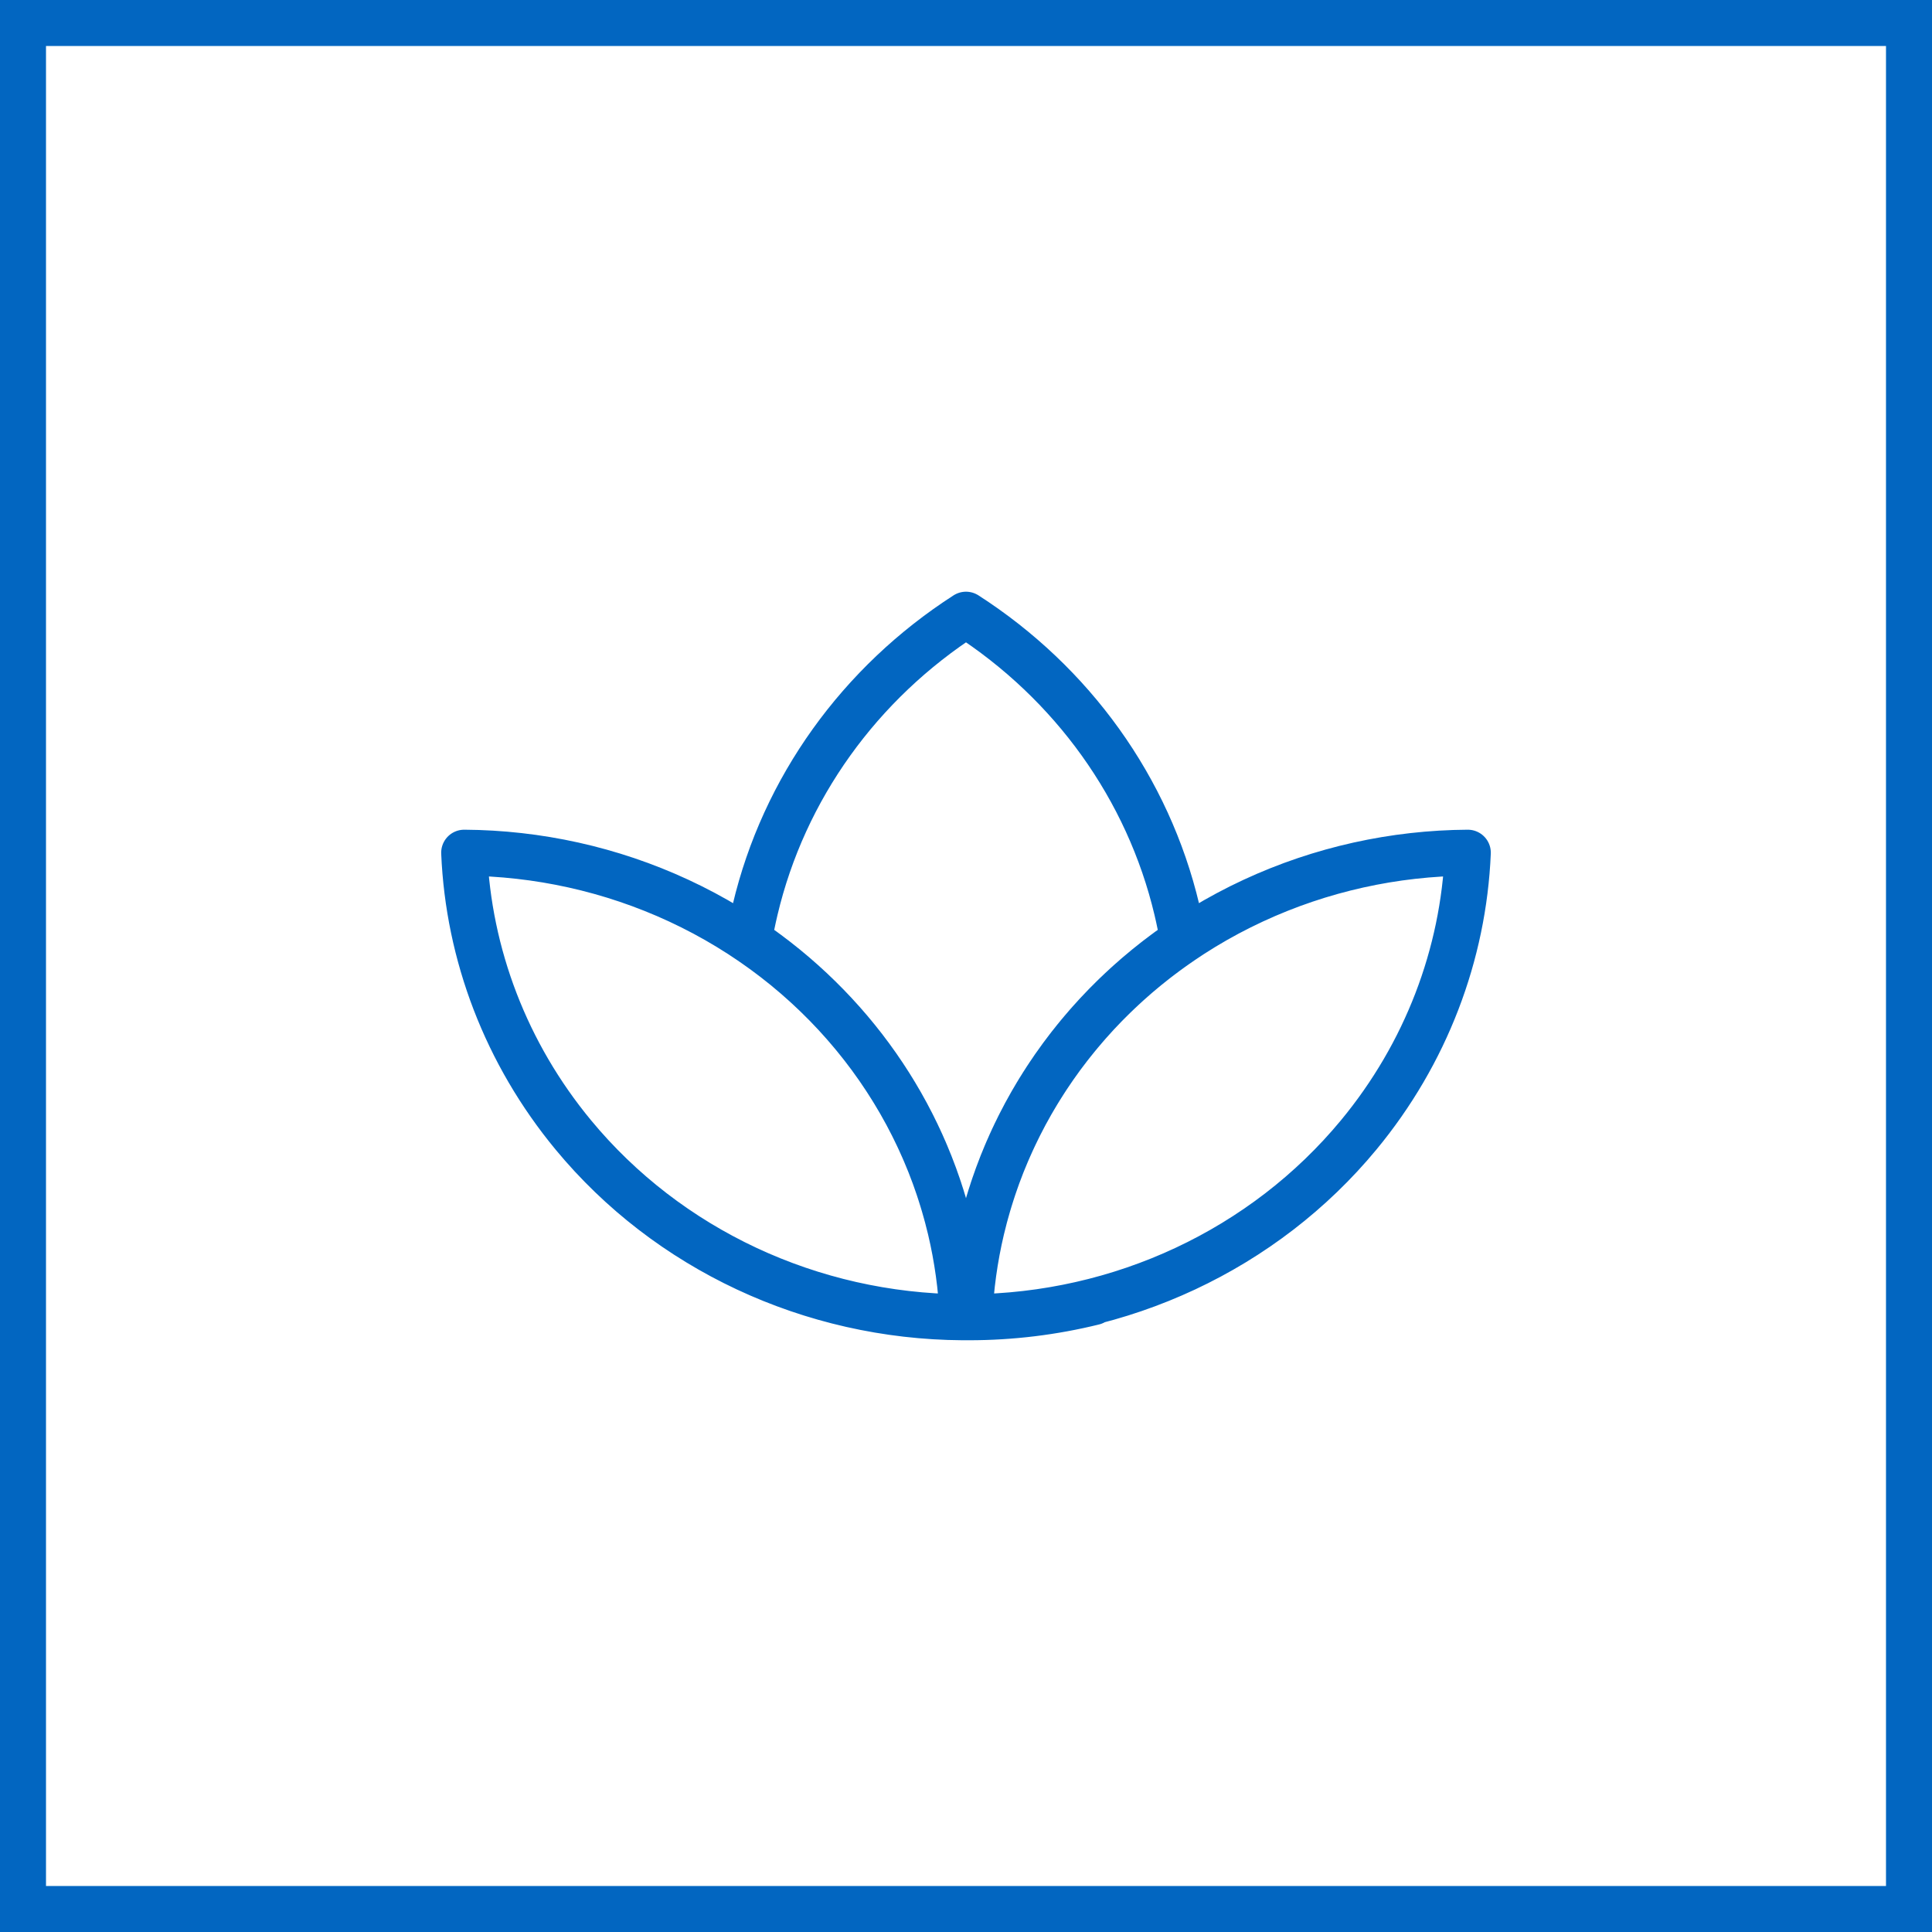
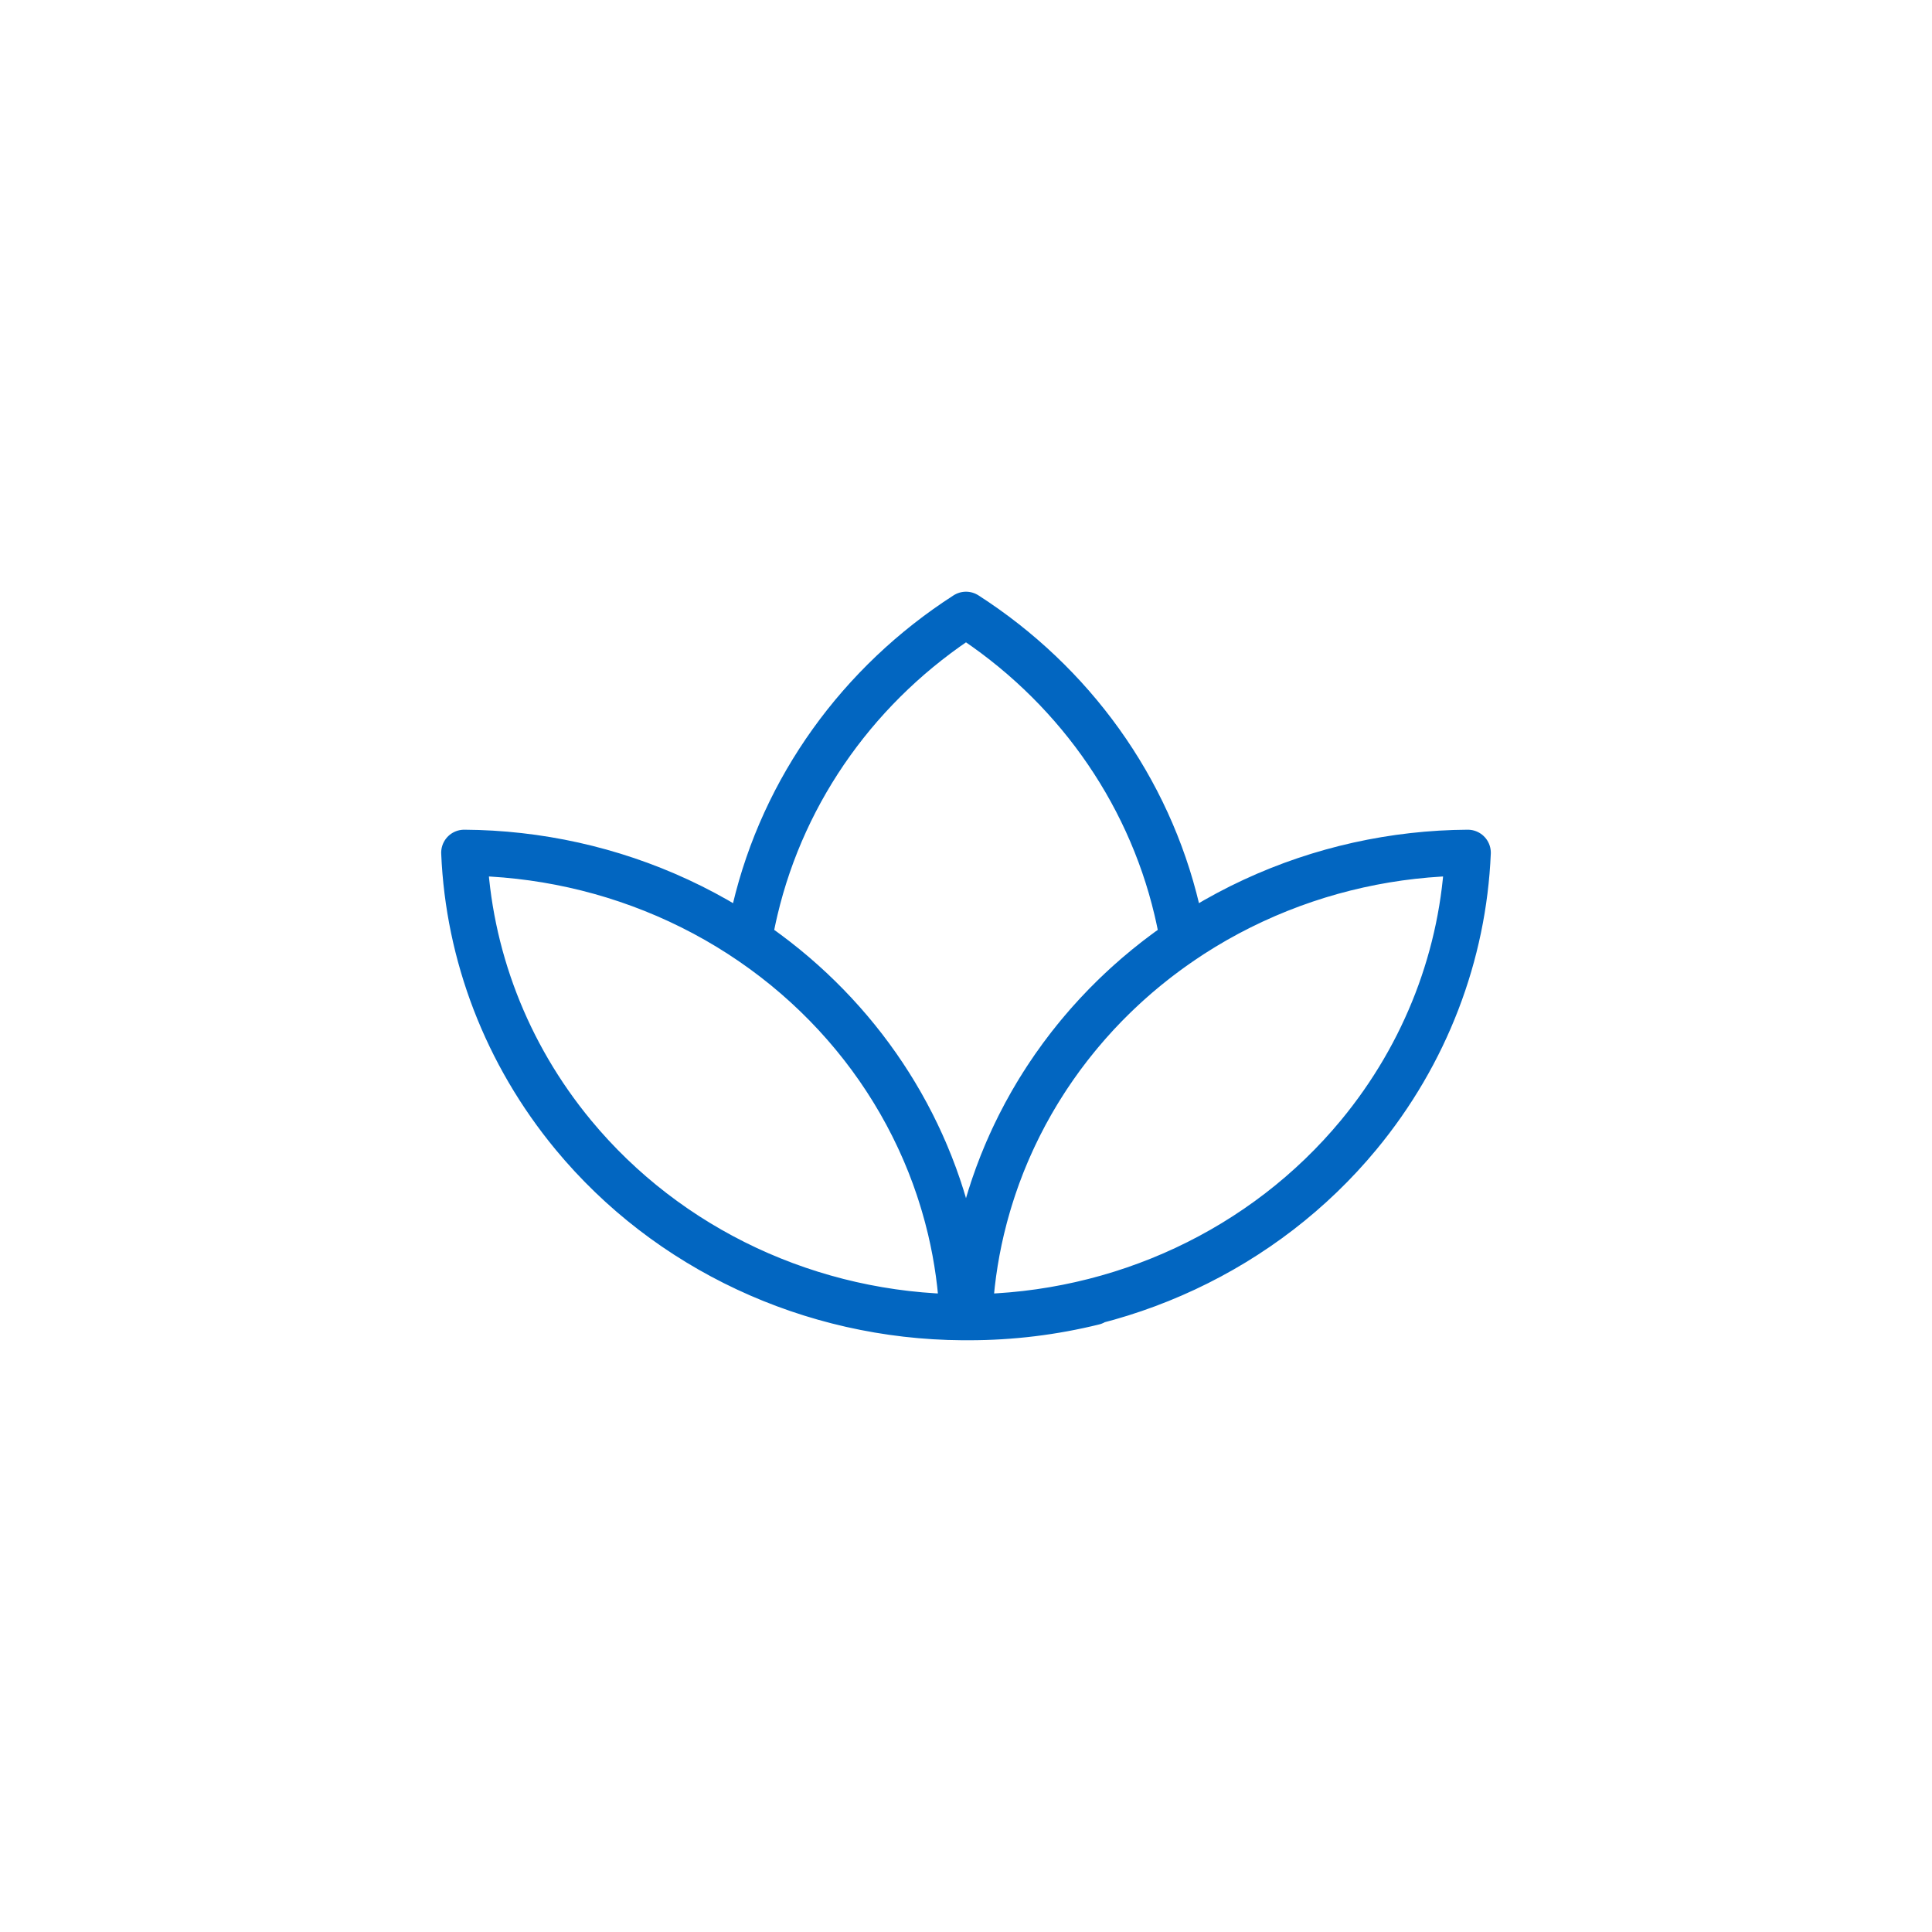
<svg xmlns="http://www.w3.org/2000/svg" width="42" height="42" viewBox="0 0 42 42" fill="none">
-   <rect x="0.5" y="0.5" width="41" height="41" stroke="#0266C1" />
  <path d="M20.662 26.721C19.923 23.598 17.748 20.969 14.755 19.579C13.281 18.895 11.687 18.547 10.091 18.537C10.184 20.75 11.001 22.904 12.464 24.673C14.52 27.159 17.631 28.615 20.927 28.636C20.9 27.996 20.812 27.355 20.662 26.721ZM20.662 26.721C20.055 24.157 18.481 21.926 16.281 20.441C16.318 20.219 16.363 19.998 16.415 19.778C17.04 17.135 18.693 14.847 21 13.363C23.307 14.847 24.959 17.135 25.585 19.778C25.637 19.998 25.682 20.219 25.719 20.441C23.519 21.926 21.945 24.157 21.338 26.721M20.662 26.721C20.812 27.355 20.9 27.996 20.927 28.635C20.972 28.636 21.018 28.636 21.064 28.636C21.988 28.636 22.898 28.523 23.774 28.307C23.779 28.3 23.784 28.293 23.789 28.287C22.911 28.511 21.999 28.63 21.073 28.636M21.338 26.721C22.077 23.598 24.251 20.969 27.245 19.579C28.719 18.895 30.313 18.547 31.909 18.537C31.816 20.75 30.999 22.904 29.536 24.673C27.48 27.159 24.369 28.615 21.073 28.636M21.338 26.721C21.188 27.355 21.1 27.996 21.073 28.636" stroke="#0266C1" stroke-linecap="round" stroke-linejoin="round" />
</svg>
